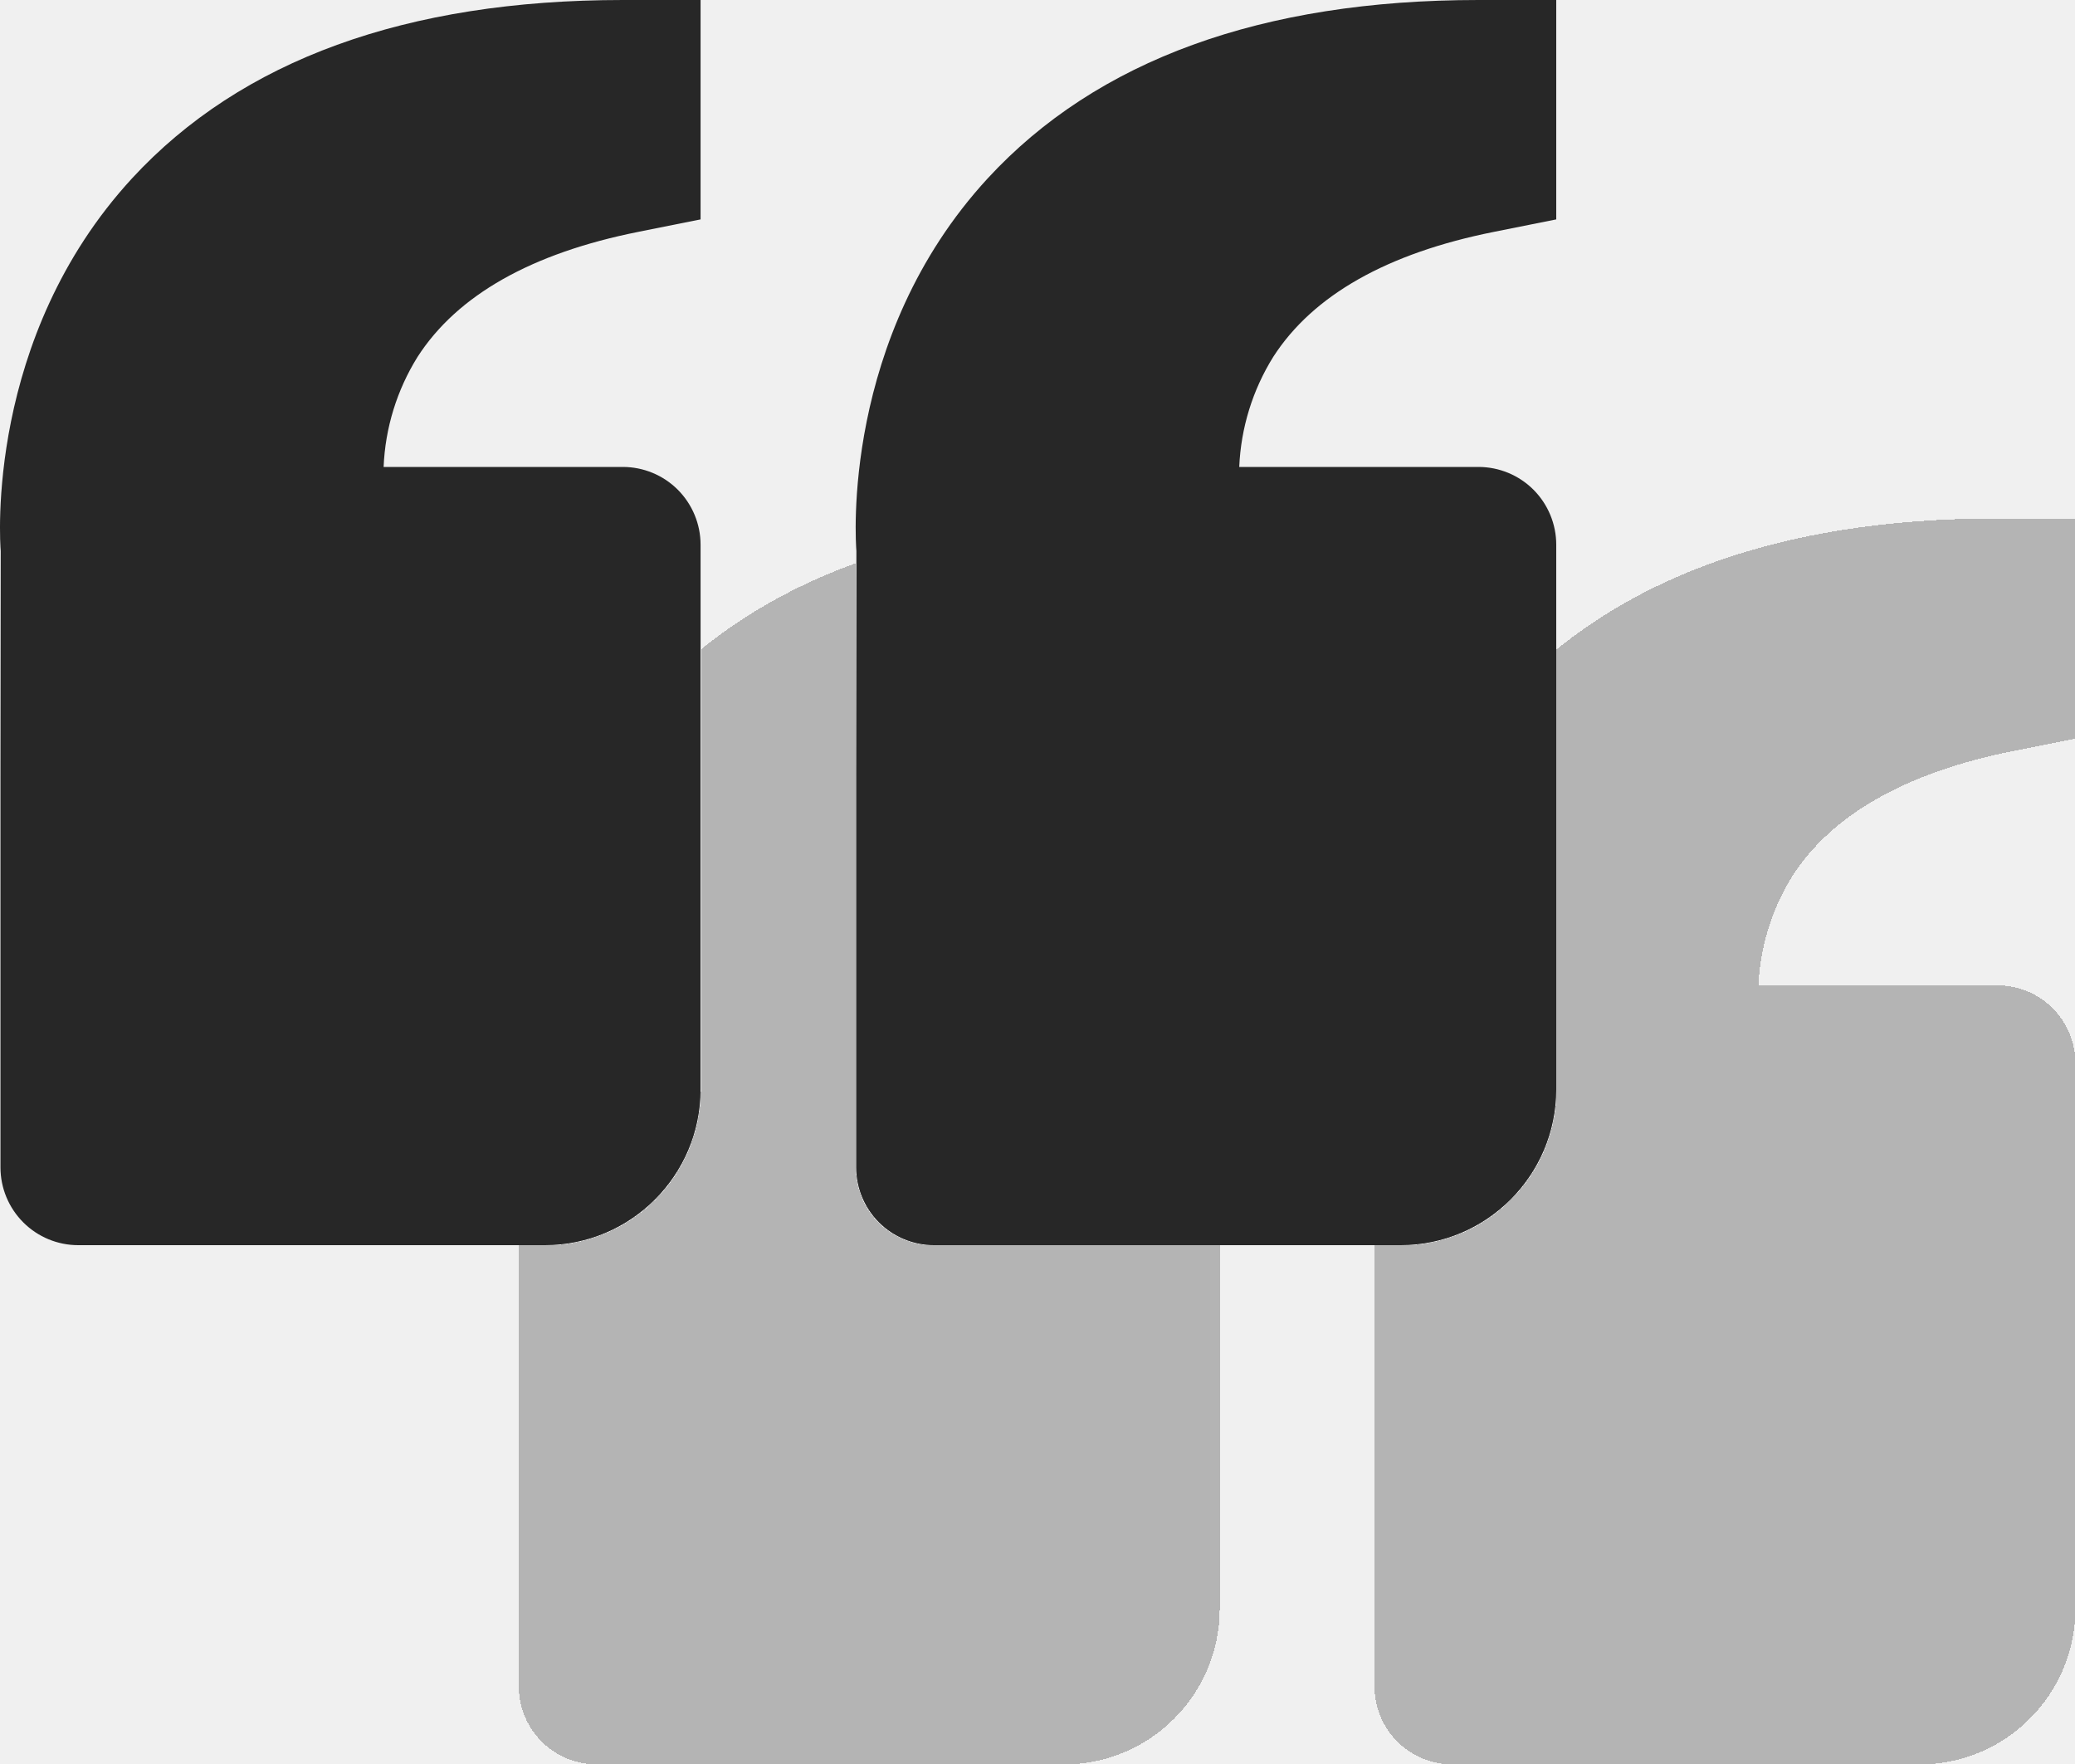
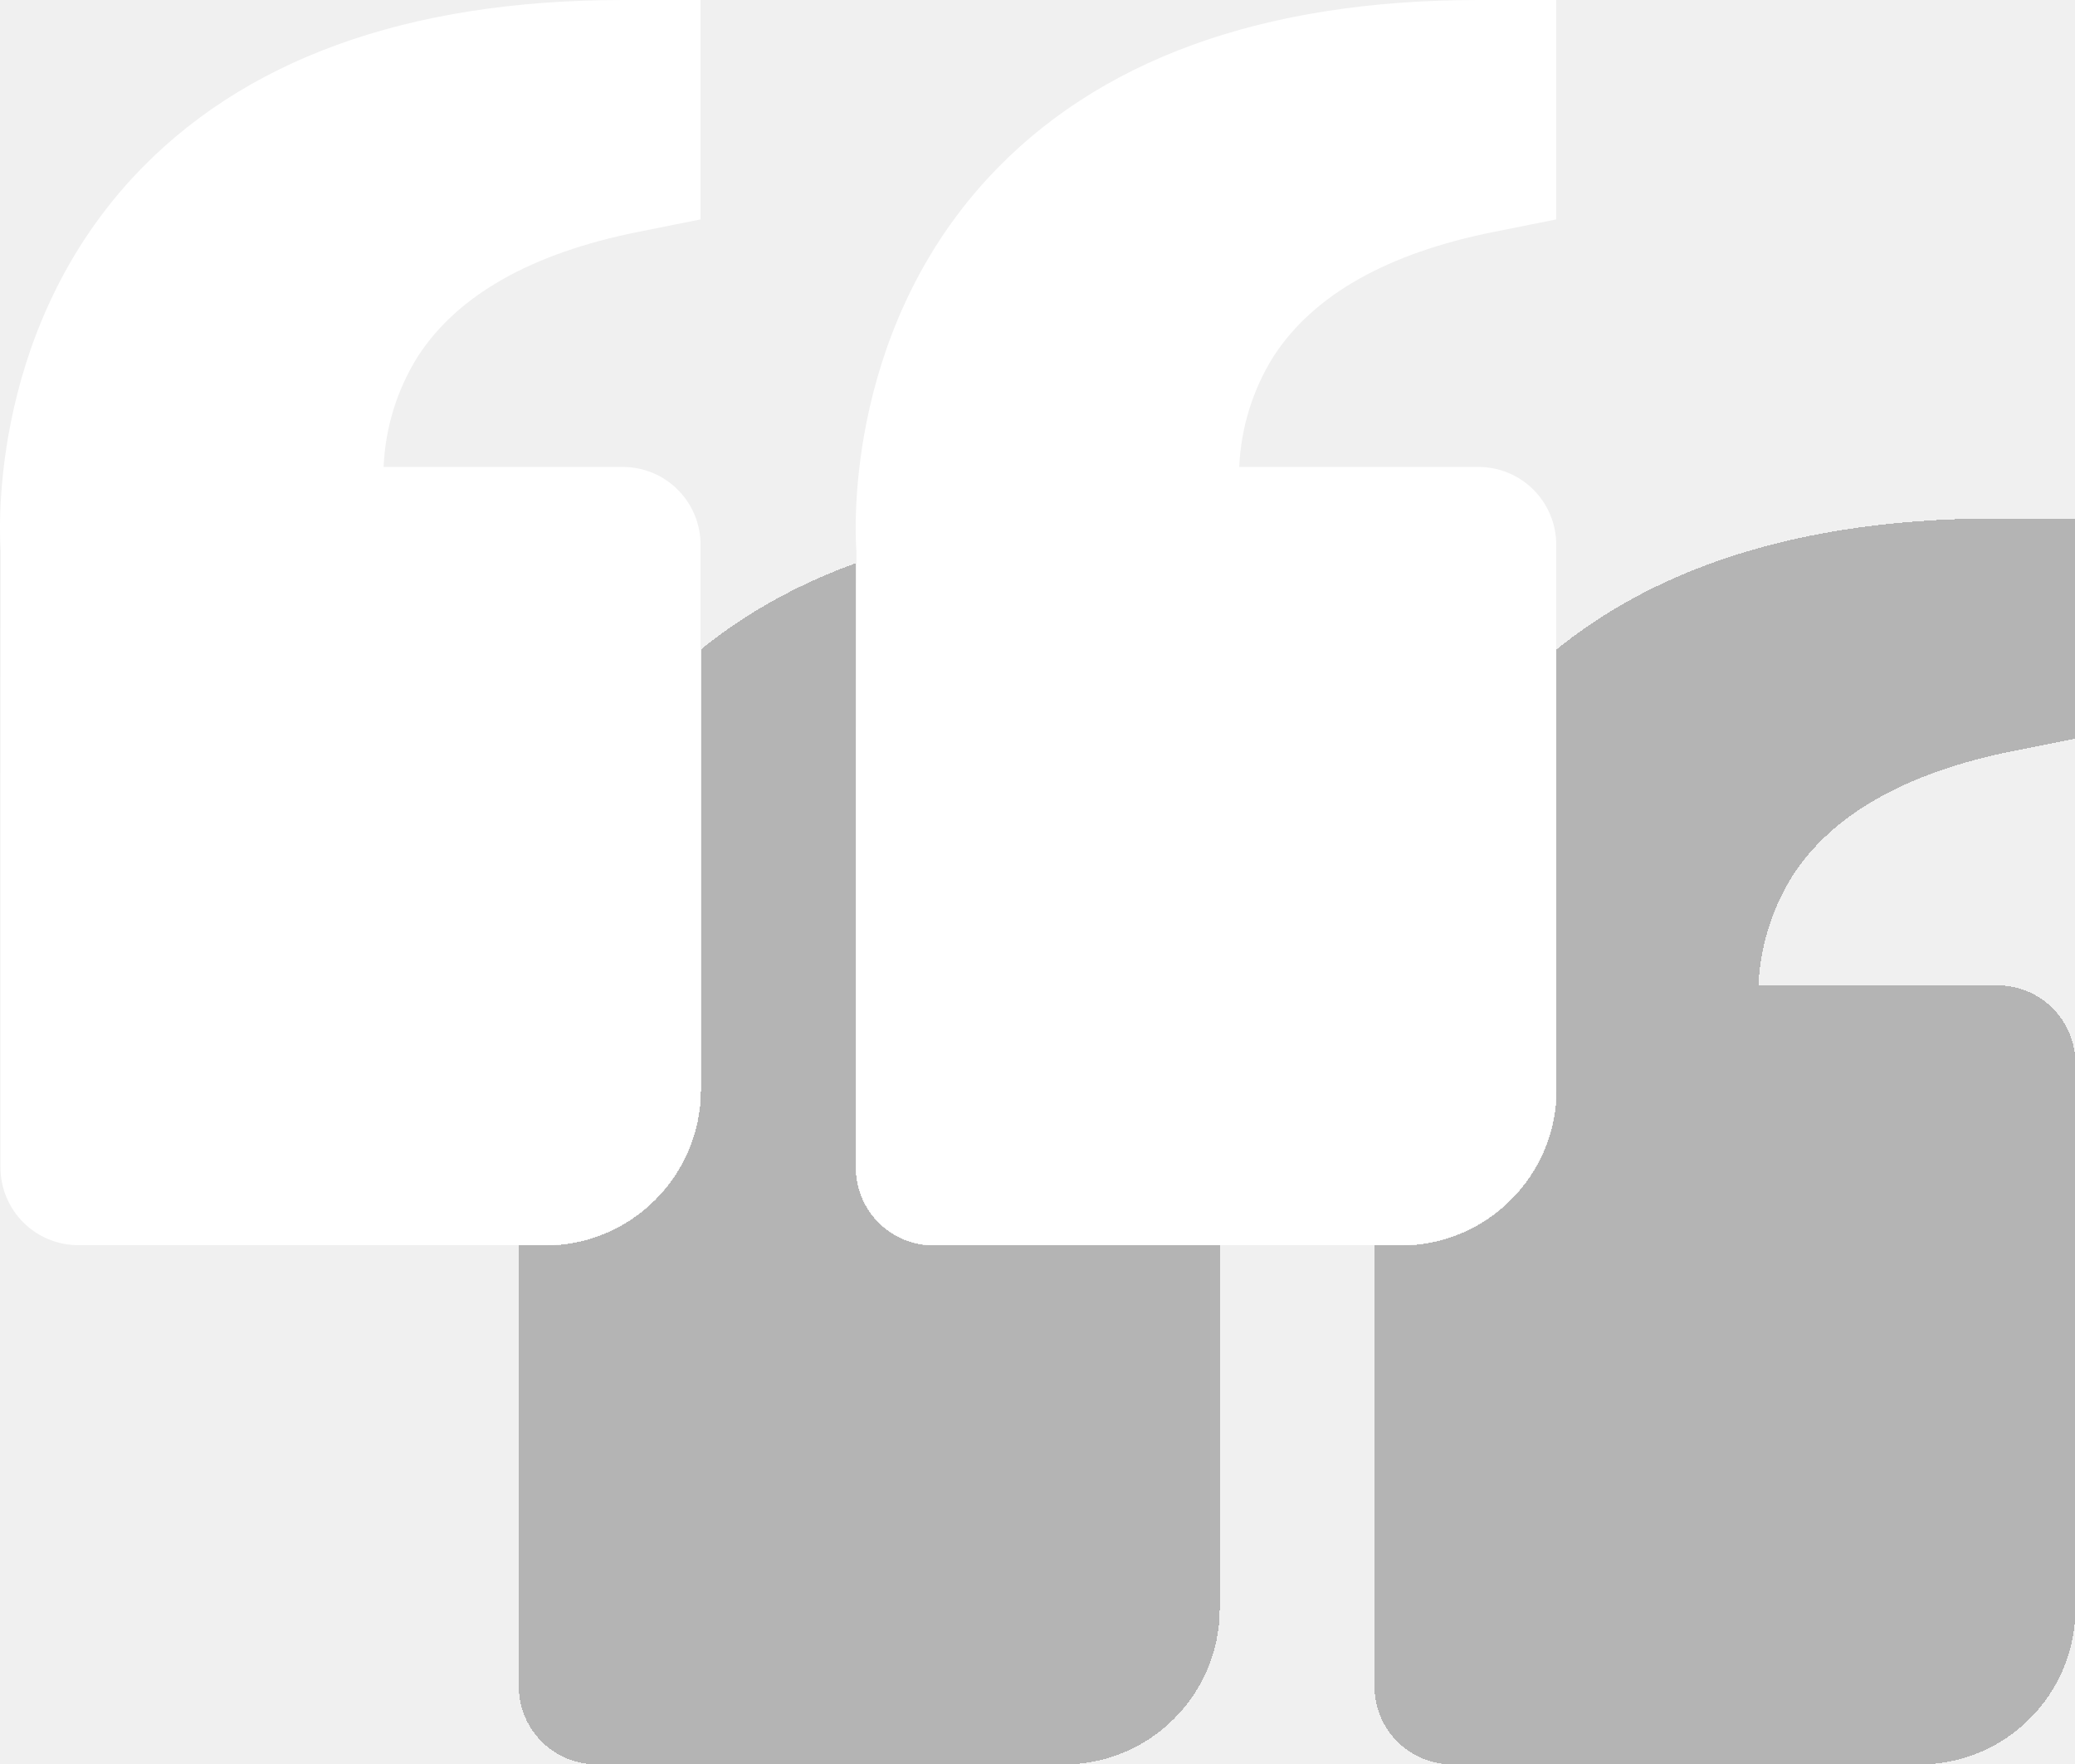
<svg xmlns="http://www.w3.org/2000/svg" width="40" height="34" viewBox="0 0 40 34" fill="none">
  <g filter="url(#filter0_d_3_459)">
-     <path d="M2.545 3.438C4.649 1.157 7.832 0 12.006 0H13.505V4.229L12.3 4.47C10.245 4.881 8.816 5.689 8.051 6.876C7.652 7.515 7.426 8.247 7.395 9H12.006C12.403 9 12.785 9.158 13.066 9.439C13.347 9.721 13.505 10.102 13.505 10.5V21C13.505 22.654 12.16 24 10.506 24H1.509C1.111 24 0.73 23.842 0.449 23.561C0.167 23.279 0.009 22.898 0.009 22.5V15L0.014 10.621C0 10.455 -0.284 6.51 2.545 3.438ZM27.001 24H18.004C17.606 24 17.225 23.842 16.943 23.561C16.662 23.279 16.504 22.898 16.504 22.5V15L16.509 10.621C16.495 10.455 16.21 6.51 19.04 3.438C21.144 1.157 24.327 0 28.5 0H30V4.229L28.794 4.47C26.74 4.881 25.311 5.689 24.546 6.876C24.147 7.515 23.921 8.247 23.889 9H28.5C28.898 9 29.28 9.158 29.561 9.439C29.842 9.721 30 10.102 30 10.5V21C30 22.654 28.655 24 27.001 24Z" fill="#272727" />
+     <path d="M2.545 3.438C4.649 1.157 7.832 0 12.006 0H13.505V4.229L12.3 4.47C10.245 4.881 8.816 5.689 8.051 6.876C7.652 7.515 7.426 8.247 7.395 9H12.006C12.403 9 12.785 9.158 13.066 9.439C13.347 9.721 13.505 10.102 13.505 10.5V21C13.505 22.654 12.16 24 10.506 24H1.509C1.111 24 0.73 23.842 0.449 23.561C0.167 23.279 0.009 22.898 0.009 22.5V15L0.014 10.621C0 10.455 -0.284 6.51 2.545 3.438ZM27.001 24H18.004C17.606 24 17.225 23.842 16.943 23.561C16.662 23.279 16.504 22.898 16.504 22.5V15L16.509 10.621C16.495 10.455 16.21 6.51 19.04 3.438C21.144 1.157 24.327 0 28.5 0H30V4.229L28.794 4.47C26.74 4.881 25.311 5.689 24.546 6.876C24.147 7.515 23.921 8.247 23.889 9H28.5C28.898 9 29.28 9.158 29.561 9.439C29.842 9.721 30 10.102 30 10.5V21C30 22.654 28.655 24 27.001 24Z" fill="white" />
  </g>
  <defs>
    <filter id="filter0_d_3_459" x="0" y="0" width="40" height="34" filterUnits="userSpaceOnUse" color-interpolation-filters="sRGB">
      <feFlood flood-opacity="0" result="BackgroundImageFix" />
      <feColorMatrix in="SourceAlpha" type="matrix" values="0 0 0 0 0 0 0 0 0 0 0 0 0 0 0 0 0 0 127 0" result="hardAlpha" />
      <feOffset dx="10" dy="10" />
      <feComposite in2="hardAlpha" operator="out" />
      <feColorMatrix type="matrix" values="0 0 0 0 0 0 0 0 0 0 0 0 0 0 0 0 0 0 0.25 0" />
      <feBlend mode="normal" in2="BackgroundImageFix" result="effect1_dropShadow_3_459" />
      <feBlend mode="normal" in="SourceGraphic" in2="effect1_dropShadow_3_459" result="shape" />
    </filter>
  </defs>
</svg>
